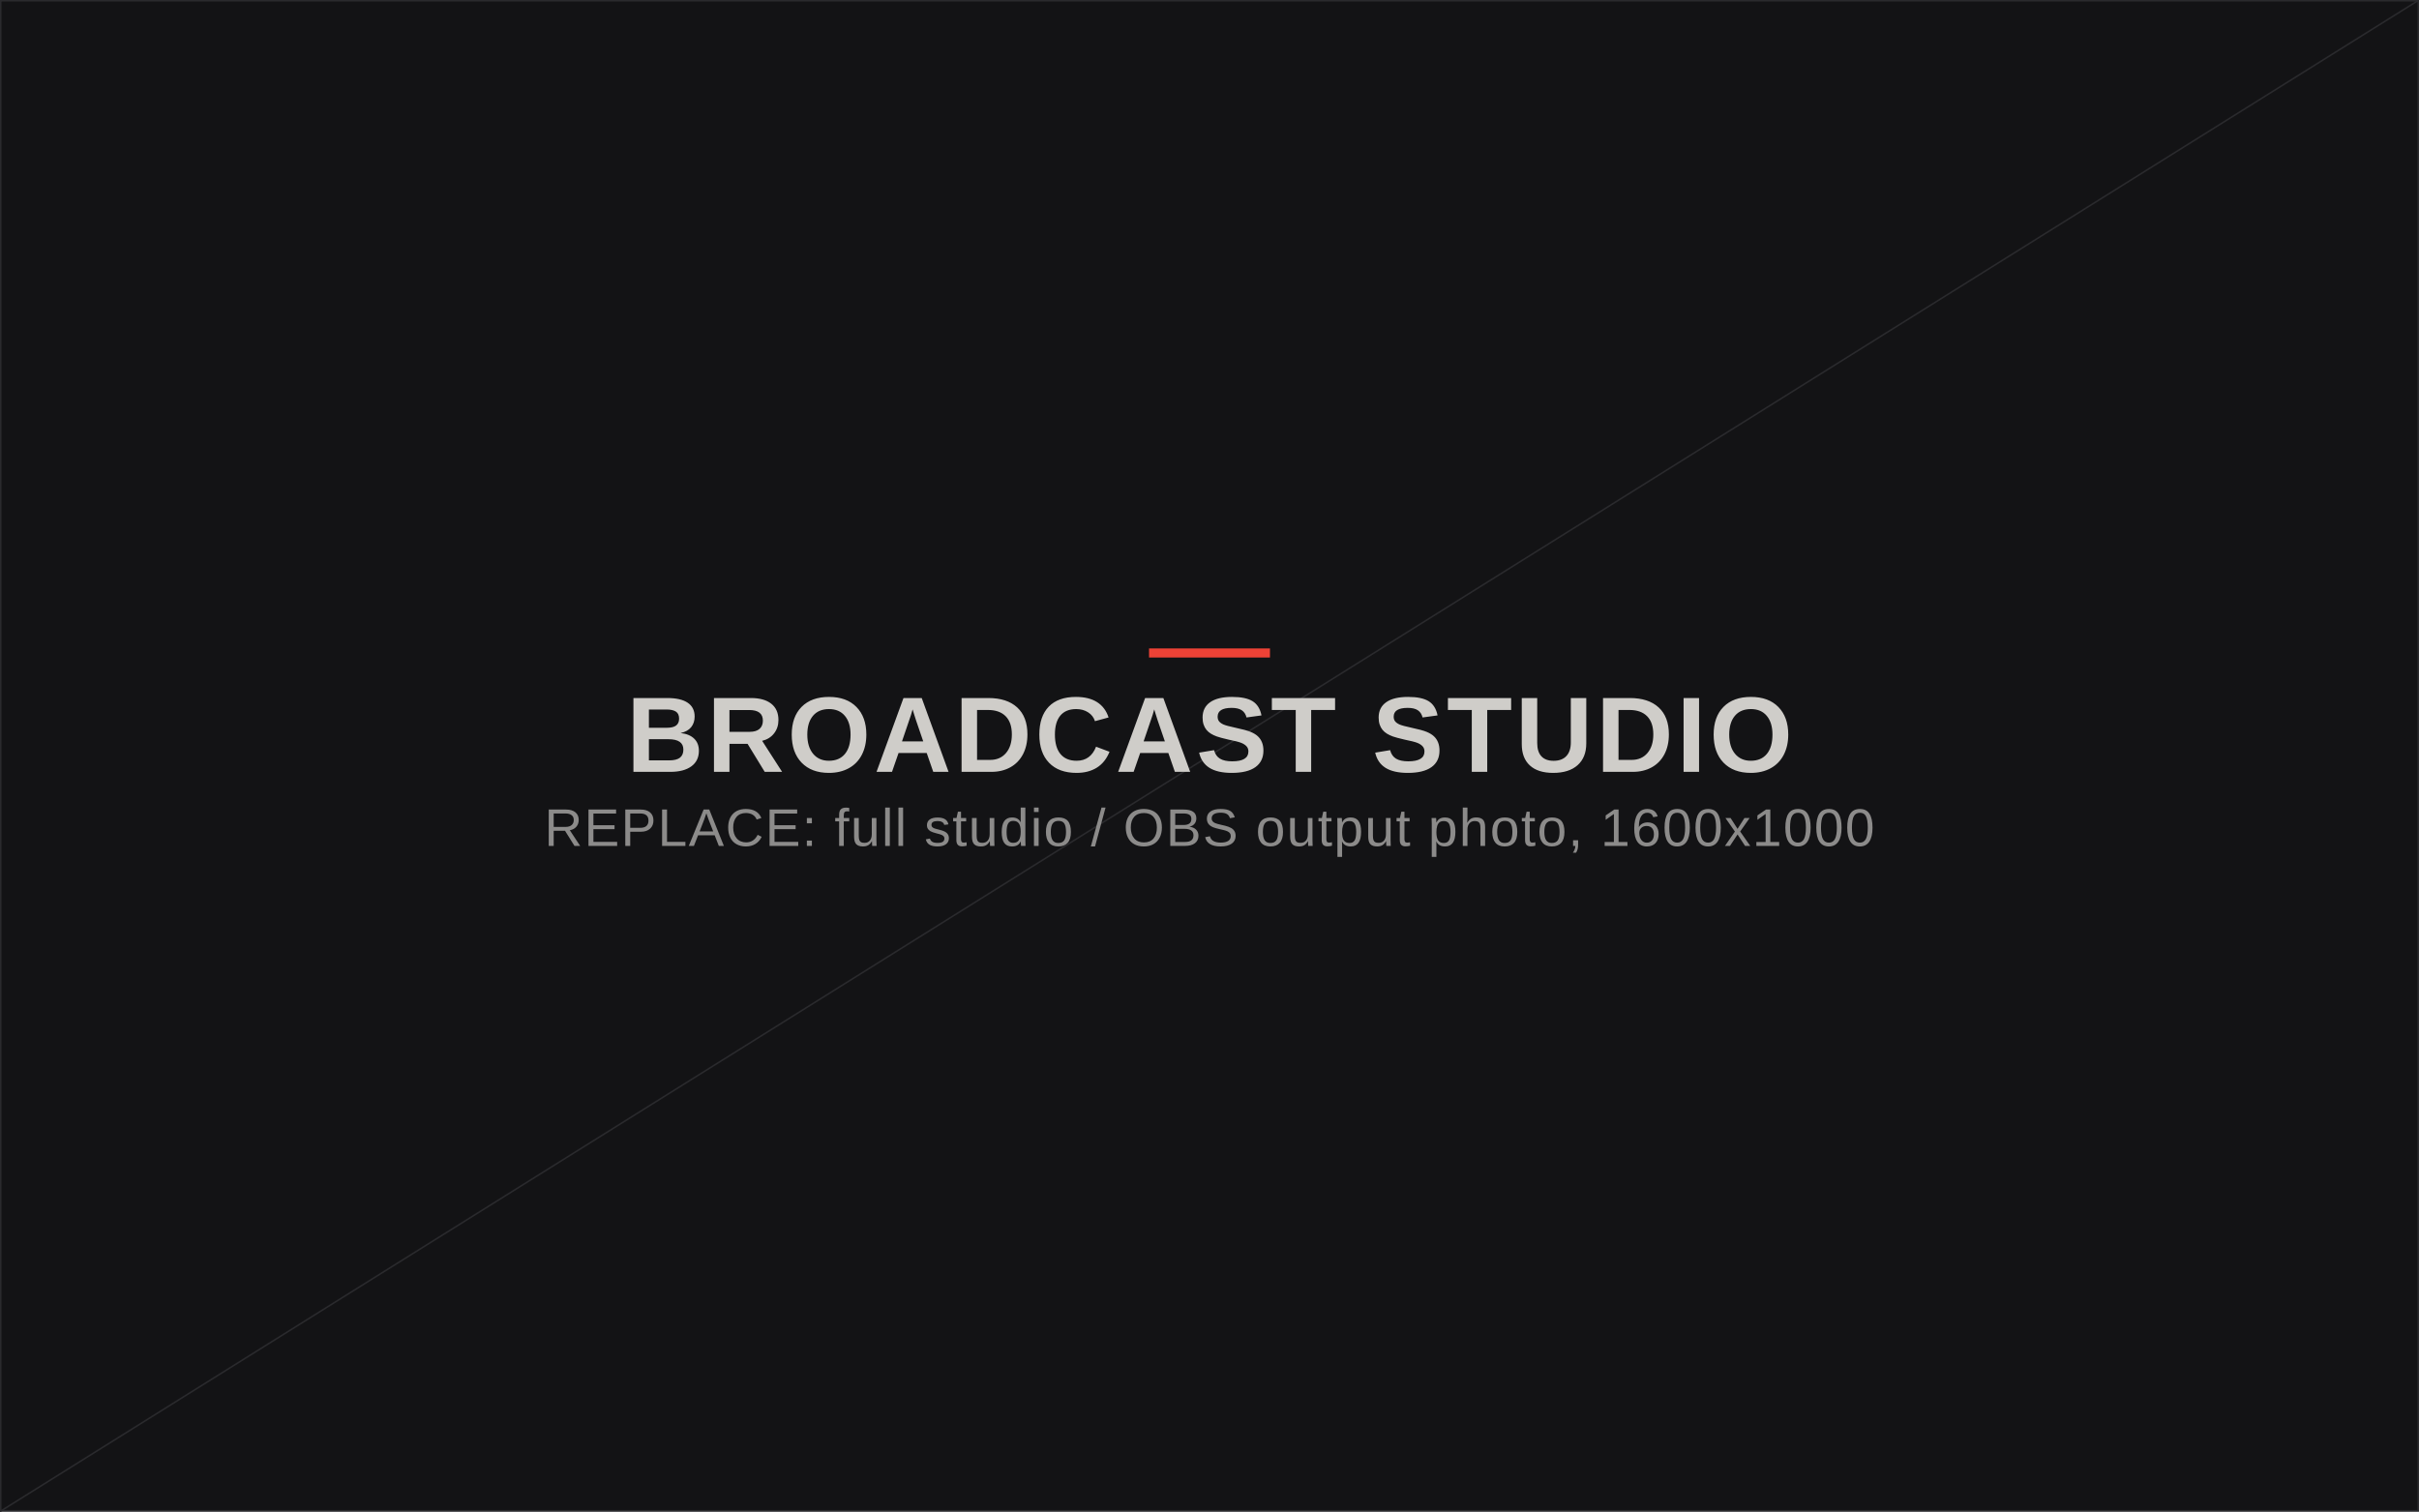
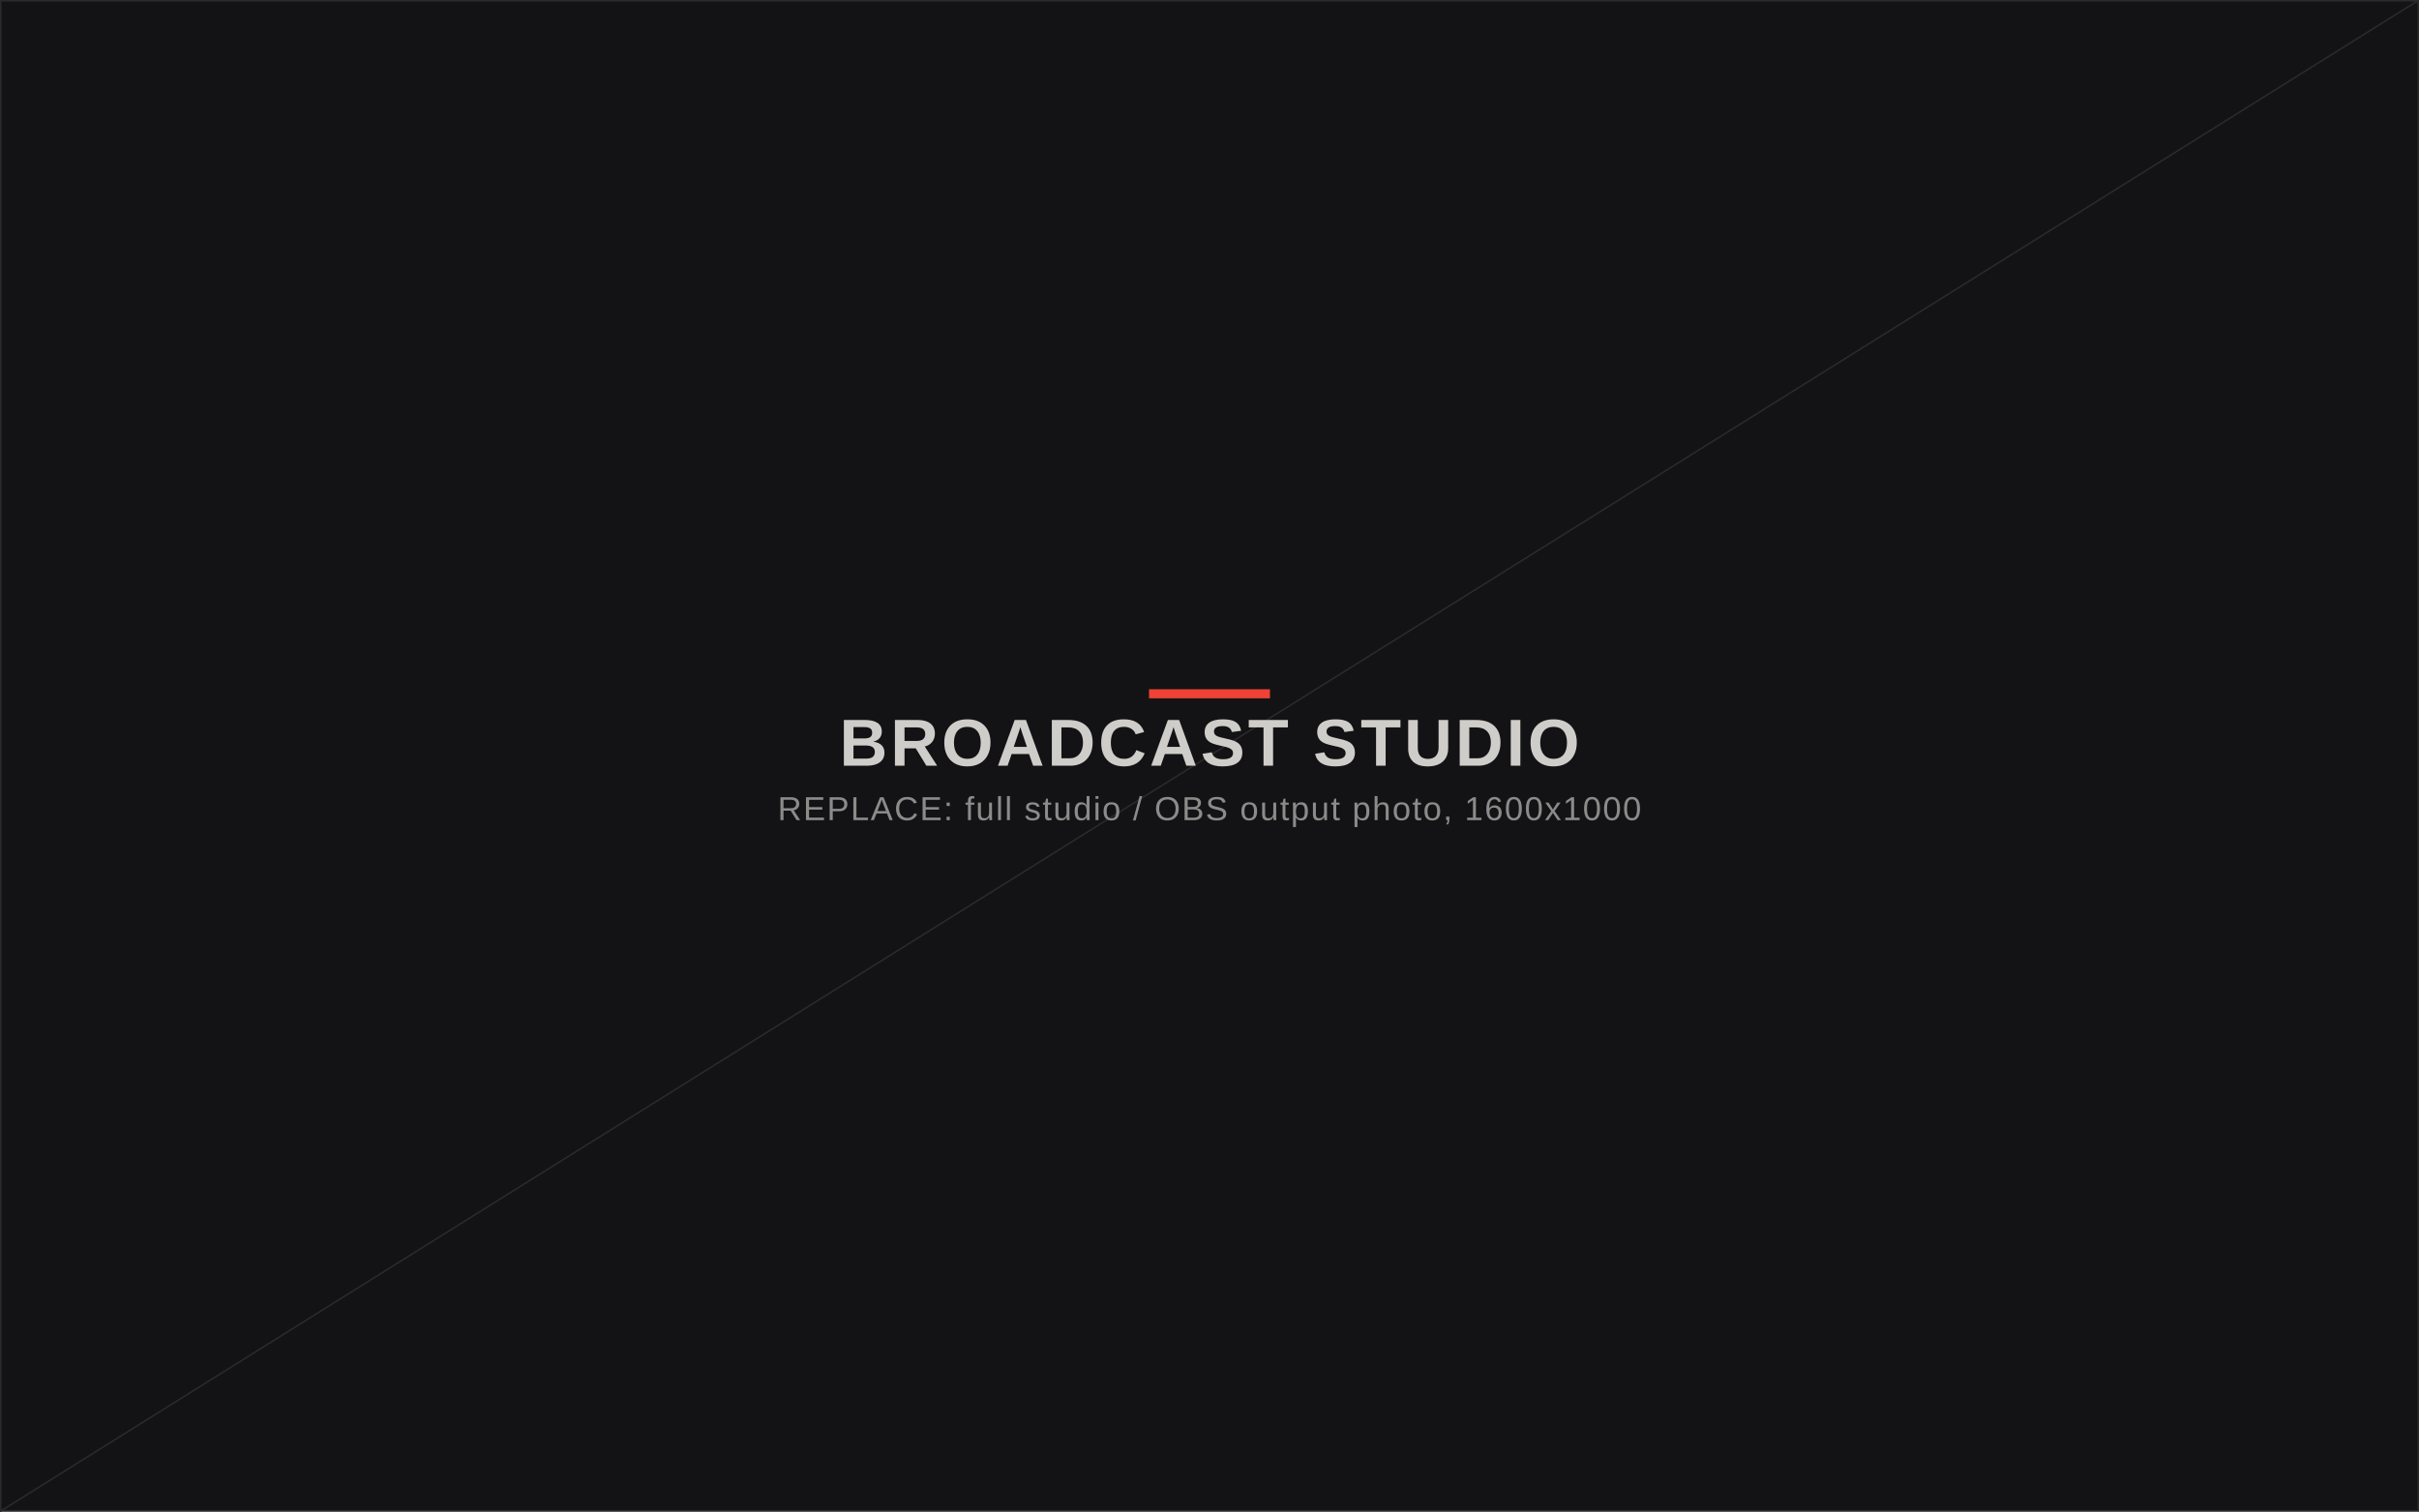
<svg xmlns="http://www.w3.org/2000/svg" viewBox="0 0 1600 1000" width="1600" height="1000" role="img" aria-label="Placeholder image of the Just:DJ broadcast studio setup">
  <rect width="1600" height="1000" fill="#131315" />
  <rect x="0.5" y="0.5" width="1599" height="999" fill="none" stroke="#2a2a2d" stroke-width="1" />
  <line x1="0" y1="1000" x2="1600" y2="0" stroke="#2a2a2d" stroke-width="1" />
-   <rect x="760.0" y="429.0" width="80" height="6" fill="#ee4236" />
-   <text x="800.0" y="510.65" fill="#cfcdc9" font-family="Arial, Helvetica, sans-serif" font-size="71" font-weight="700" letter-spacing="2" text-anchor="middle">BROADCAST STUDIO</text>
-   <text x="800.0" y="559.65" fill="#8c8b8a" font-family="Arial, Helvetica, sans-serif" font-size="35" letter-spacing="1" text-anchor="middle">REPLACE: full studio / OBS output photo, 1600x1000</text>
+   <rect x="760.0" y="456.0" width="80" height="6" fill="#ee4236" />
+   <text x="800.0" y="506.6" fill="#cfcdc9" font-family="Arial, Helvetica, sans-serif" font-size="44" font-weight="700" letter-spacing="2" text-anchor="middle">BROADCAST STUDIO</text>
+   <text x="800.0" y="542.6" fill="#8c8b8a" font-family="Arial, Helvetica, sans-serif" font-size="22" letter-spacing="1" text-anchor="middle">REPLACE: full studio / OBS output photo, 1600x1000</text>
</svg>
